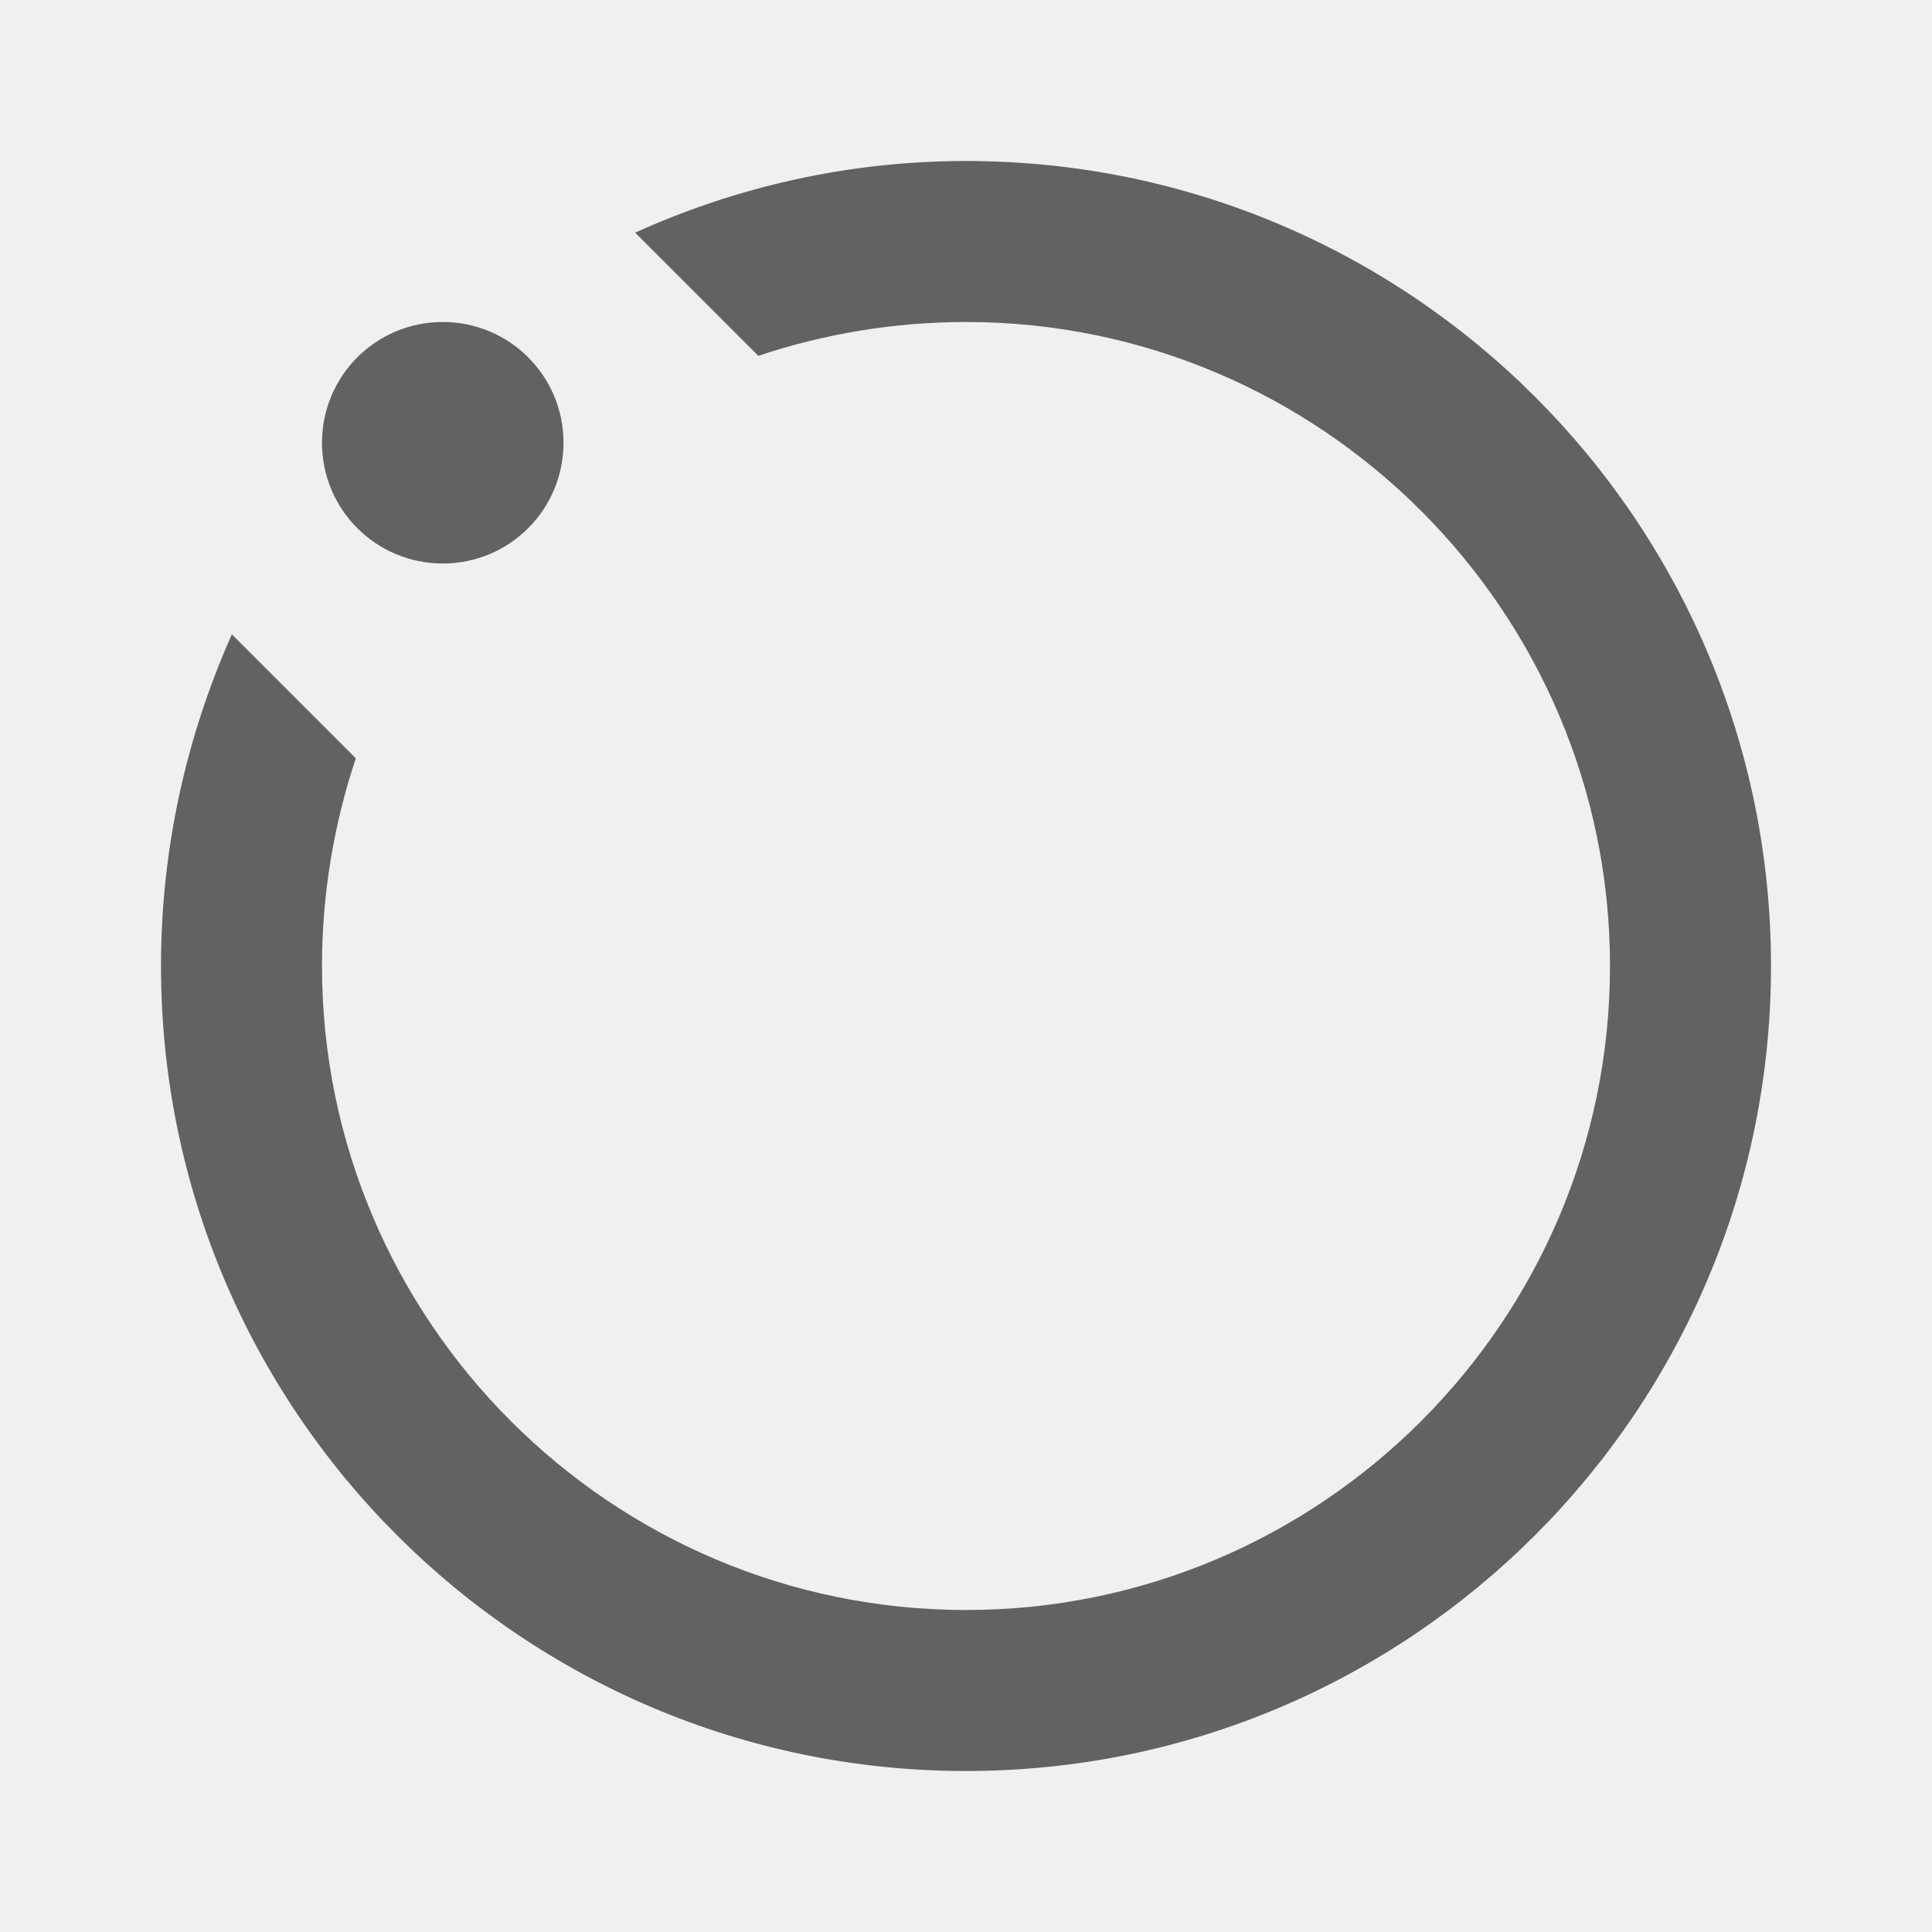
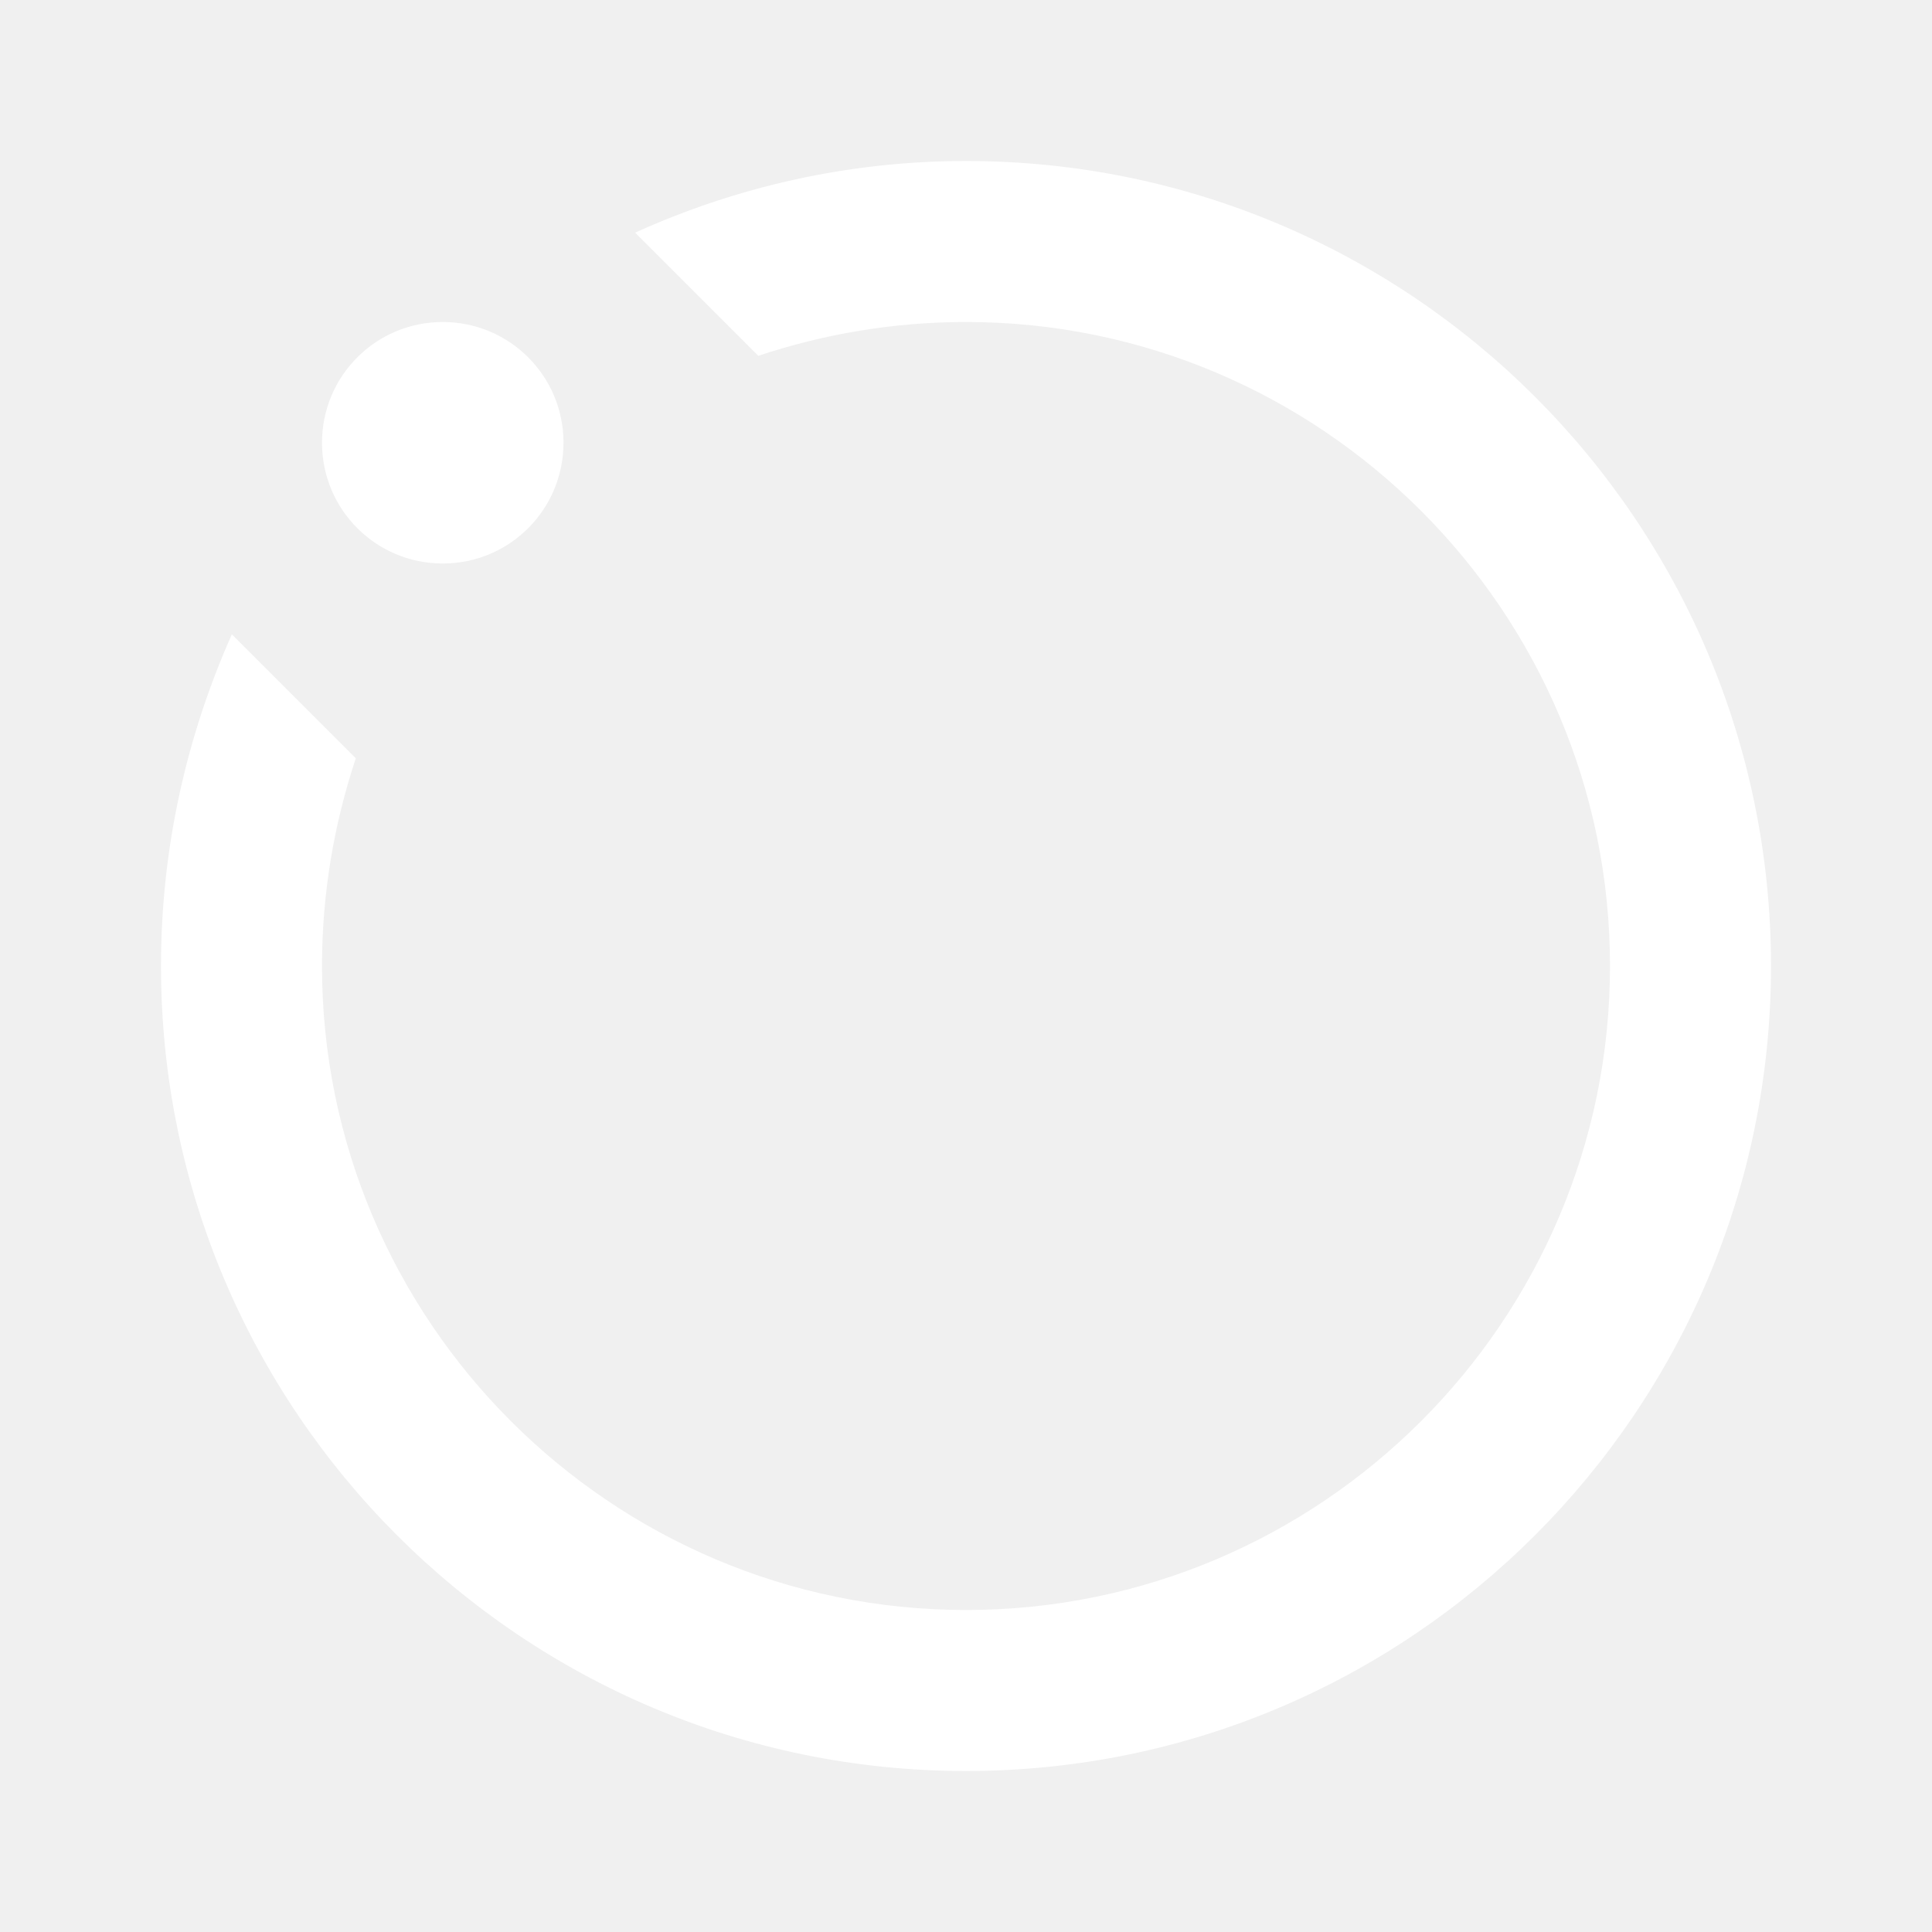
<svg xmlns="http://www.w3.org/2000/svg" width="24" height="24" style="-ms-transform:rotate(360deg);-webkit-transform:rotate(360deg);transform:rotate(360deg)">
-   <path d="m2.88 7.88 1.54 1.54C4.15 10.23 4 11.1 4 12c0 4.41 3.59 8 8 8s8-3.59 8-8-3.59-8-8-8c-.9 0-1.77.15-2.58.42L7.89 2.89C9.15 2.32 10.54 2 12 2c5.52 0 10 4.48 10 10s-4.48 10-10 10S2 17.52 2 12c0-1.47.32-2.86.88-4.12zM7 5.5C7 6.33 6.33 7 5.5 7S4 6.33 4 5.5 4.67 4 5.5 4 7 4.67 7 5.5z" fill="#626262" />
+   <path d="m2.88 7.88 1.54 1.54C4.15 10.23 4 11.1 4 12c0 4.41 3.59 8 8 8s8-3.59 8-8-3.59-8-8-8c-.9 0-1.77.15-2.58.42L7.89 2.89C9.15 2.32 10.54 2 12 2c5.52 0 10 4.48 10 10s-4.48 10-10 10S2 17.52 2 12c0-1.47.32-2.86.88-4.12zM7 5.5C7 6.33 6.33 7 5.5 7S4 6.33 4 5.5 4.67 4 5.5 4 7 4.67 7 5.5z" fill="white" />
  <path fill="rgba(0, 0, 0, 0)" d="M0 0h24v24H0z" />
</svg>
